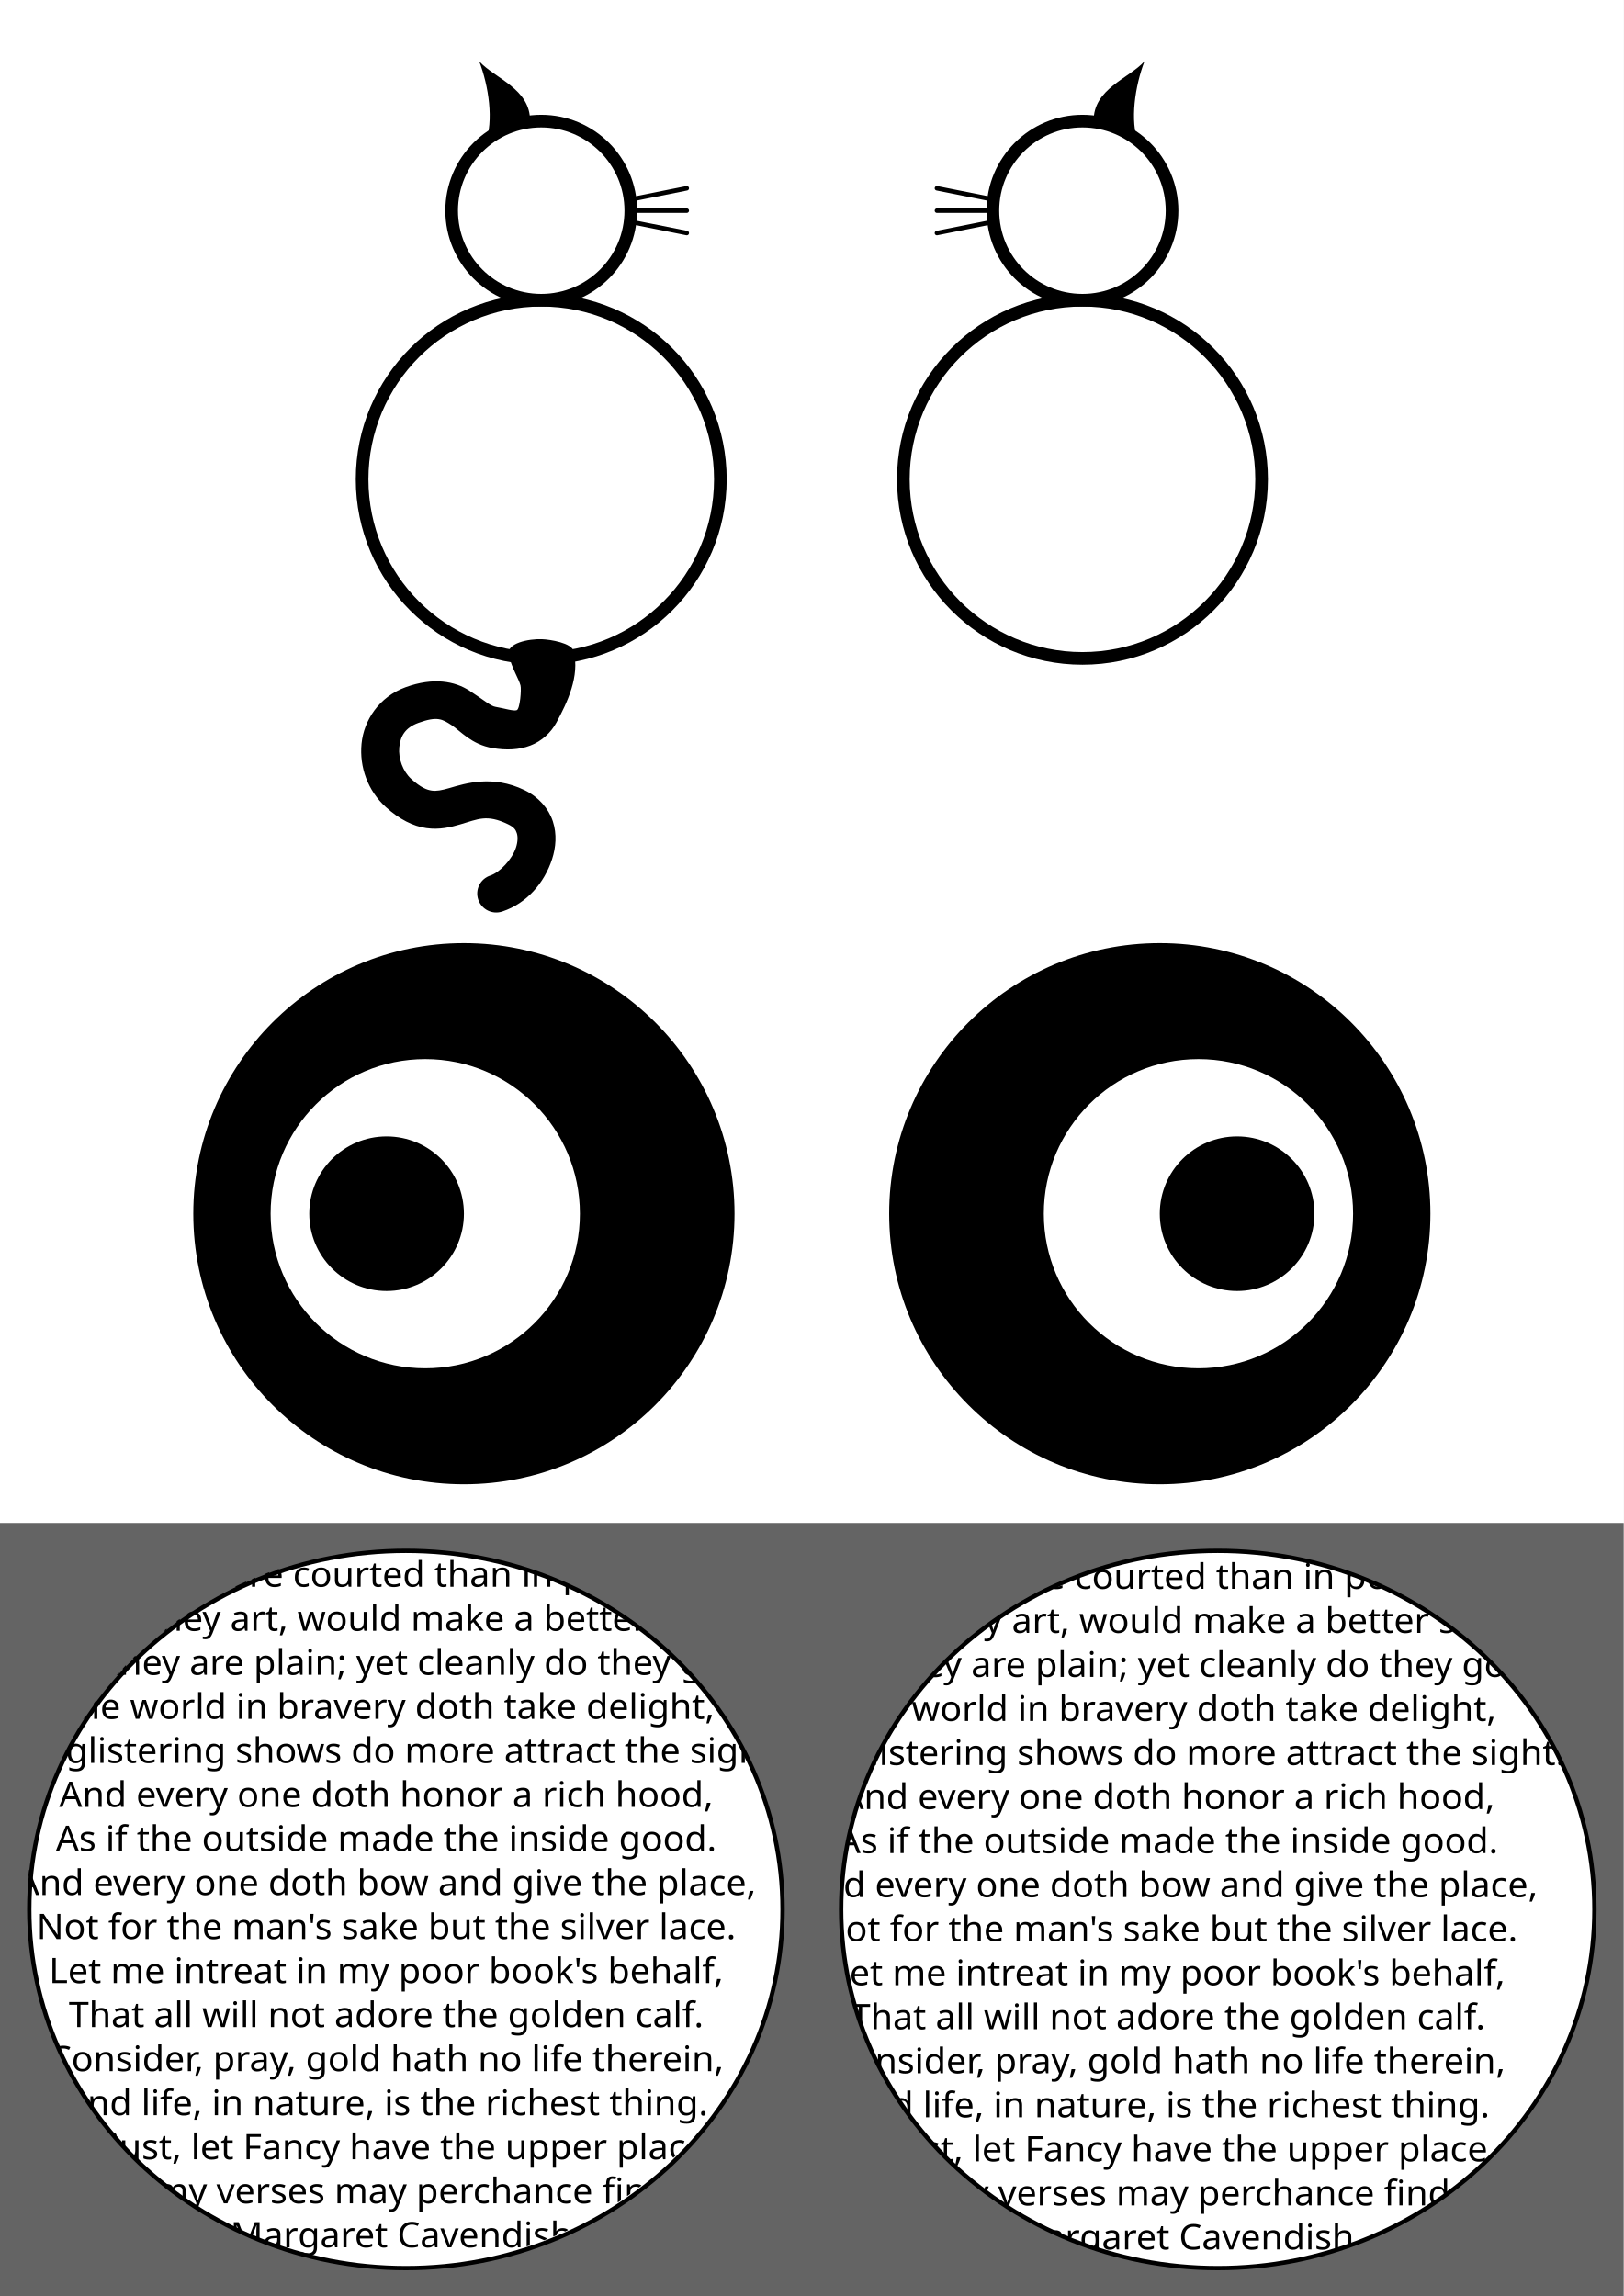
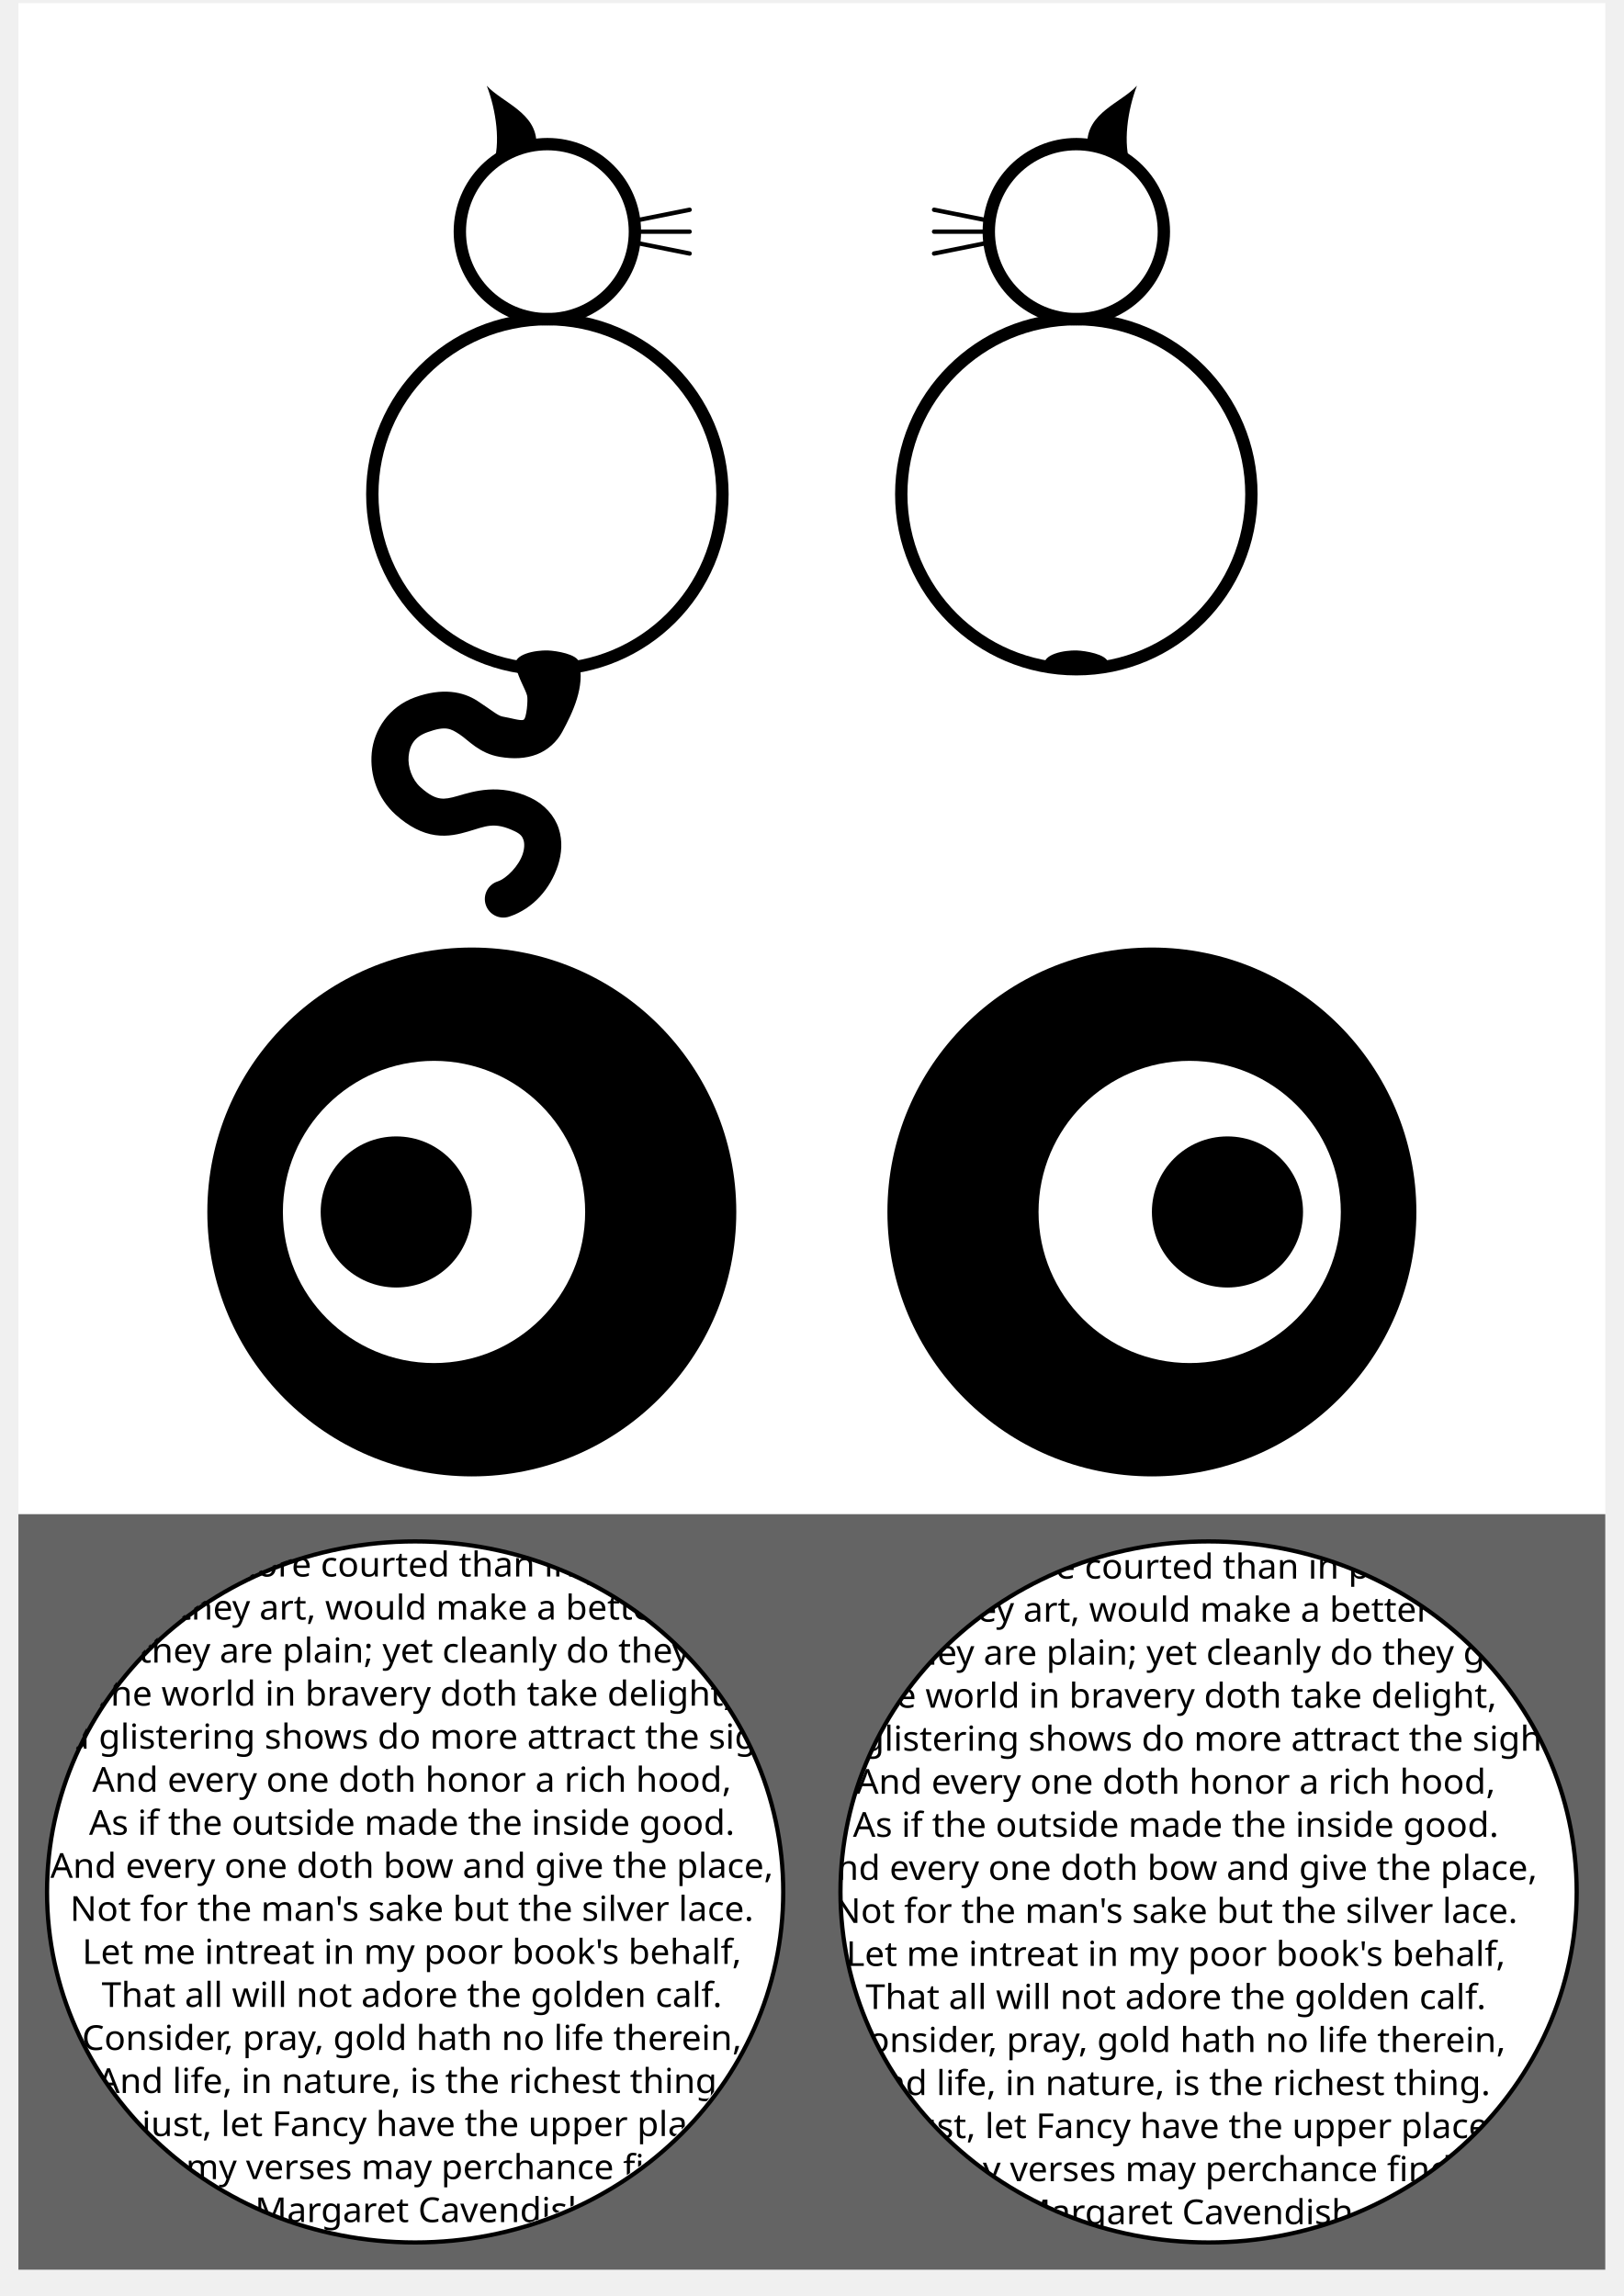
- <svg xmlns="http://www.w3.org/2000/svg" width="21cm" height="29.7cm" viewBox="0 0 744.094 1052.362" id="svg7686" version="1.1">
+ <svg xmlns="http://www.w3.org/2000/svg" width="210mm" height="297mm" viewBox="0 0 744.094 1052.362" id="svg7686" version="1.1">
  <defs id="defs7688">
    <clipPath clipPathUnits="userSpaceOnUse" id="clipPath8548">
      <ellipse cy="618.097" cx="267.555" id="ellipse8550" style="fill:none;fill-opacity:1;fill-rule:evenodd;stroke:#000000;stroke-width:2.901;stroke-linecap:butt;stroke-linejoin:miter;stroke-miterlimit:4;stroke-dasharray:none;stroke-opacity:1" rx="249.62" ry="243.579" />
    </clipPath>
    <clipPath clipPathUnits="userSpaceOnUse" id="clipPath8543">
      <ellipse cy="619.529" cx="807.071" id="ellipse8545" style="fill:none;fill-opacity:1;fill-rule:evenodd;stroke:#000000;stroke-width:2.901;stroke-linecap:butt;stroke-linejoin:miter;stroke-miterlimit:4;stroke-dasharray:none;stroke-opacity:1" rx="249.62" ry="243.579" />
    </clipPath>
  </defs>
-   <g id="layer1">
-     <rect style="opacity:1;fill:#ffffff;fill-opacity:1;stroke:none;stroke-width:10;stroke-linecap:round;stroke-linejoin:round;stroke-miterlimit:4;stroke-dasharray:none;stroke-opacity:1" id="rect4212" width="744.094" height="1062.992" x="0" y="-10.63" />
-     <rect style="opacity:1;fill:#646464;fill-opacity:1;stroke:none;stroke-width:4.623;stroke-linecap:butt;stroke-linejoin:round;stroke-miterlimit:4;stroke-dasharray:none;stroke-opacity:1" id="rect5778" width="744.094" height="354.331" x="-1.2079227e-13" y="698.032" />
-     <ellipse cy="875.197" cx="558.071" id="circle5734" style="fill:#ffffff;fill-opacity:1;fill-rule:evenodd;stroke:#000000;stroke-width:1.982;stroke-linecap:butt;stroke-linejoin:miter;stroke-miterlimit:4;stroke-dasharray:none;stroke-opacity:1" rx="172.607" ry="164.387" mask="none" />
-     <text xml:space="preserve" style="font-style:normal;font-weight:normal;font-size:23.927px;line-height:125%;font-family:sans-serif;text-align:center;letter-spacing:0px;word-spacing:0px;text-anchor:middle;fill:#000000;fill-opacity:1;stroke:none;stroke-width:1px;stroke-linecap:butt;stroke-linejoin:miter;stroke-opacity:1" x="795.777" y="282.147" id="text5736" transform="matrix(0.6914772,0,0,0.6748835,4.9682499e-8,457.0866)" clip-path="url(#clipPath8543)" mask="none">
-       <tspan id="tspan5738" x="795.777" y="282.147" />
-       <tspan x="795.777" y="312.056" id="tspan5740">I language want to dress my fancies in,</tspan>
-       <tspan x="795.777" y="341.964" id="tspan5742">The hair's uncurled, the garment's loose and thin.</tspan>
-       <tspan x="795.777" y="371.873" id="tspan5744">Had they but silver lace to make them gay,</tspan>
-       <tspan x="795.777" y="401.781" id="tspan5746">They'd be more courted than in poor array;</tspan>
-       <tspan x="795.777" y="431.69" id="tspan5748">Or, had they art, would make a better show;</tspan>
-       <tspan x="795.777" y="461.599" id="tspan5750">But they are plain; yet cleanly do they go.</tspan>
-       <tspan x="795.777" y="491.507" id="tspan5752">The world in bravery doth take delight,</tspan>
-       <tspan x="795.777" y="521.416" id="tspan5754">And glistering shows do more attract the sight:</tspan>
-       <tspan x="795.777" y="551.324" id="tspan5756">And every one doth honor a rich hood,</tspan>
-       <tspan x="795.777" y="581.233" id="tspan5758">As if the outside made the inside good.</tspan>
-       <tspan x="795.777" y="611.141" id="tspan5760">And every one doth bow and give the place,</tspan>
-       <tspan x="795.777" y="641.05" id="tspan5762">Not for the man's sake but the silver lace.</tspan>
-       <tspan x="795.777" y="670.959" id="tspan5764">Let me intreat in my poor book's behalf,</tspan>
-       <tspan x="795.777" y="700.867" id="tspan5766">That all will not adore the golden calf.</tspan>
-       <tspan x="795.777" y="730.776" id="tspan5768">Consider, pray, gold hath no life therein,</tspan>
-       <tspan x="795.777" y="760.684" id="tspan5770">And life, in nature, is the richest thing.</tspan>
-       <tspan x="795.777" y="790.593" id="tspan5772">Be just, let Fancy have the upper place,</tspan>
-       <tspan x="795.777" y="820.501" id="tspan5774">And then my verses may perchance find grace.</tspan>
-       <tspan x="795.777" y="850.41" id="tspan5776">-Margaret Cavendish</tspan>
+   <g id="layer1" transform="translate(0,-2.8220472e-5)">
+     <rect style="opacity:1;fill:#ffffff;fill-opacity:1;stroke:none;stroke-width:9.773;stroke-linecap:round;stroke-linejoin:round;stroke-miterlimit:4;stroke-dasharray:none;stroke-opacity:1" id="rect4212" width="727.219" height="1038.885" x="8.437" y="1.424" />
+     <rect style="opacity:1;fill:#646464;fill-opacity:1;stroke:none;stroke-width:4.518;stroke-linecap:butt;stroke-linejoin:round;stroke-miterlimit:4;stroke-dasharray:none;stroke-opacity:1" id="rect5778" width="727.219" height="346.295" x="8.437" y="694.014" />
+     <ellipse cy="867.161" cx="553.852" id="circle5734" style="fill:#ffffff;fill-opacity:1;fill-rule:evenodd;stroke:#000000;stroke-width:1.937;stroke-linecap:butt;stroke-linejoin:miter;stroke-miterlimit:4;stroke-dasharray:none;stroke-opacity:1" rx="168.692" ry="160.659" mask="none" />
+     <text xml:space="preserve" style="font-style:normal;font-weight:normal;line-height:0%;font-family:sans-serif;text-align:center;letter-spacing:0px;word-spacing:0px;text-anchor:middle;fill:#000000;fill-opacity:1;stroke:none;stroke-width:1px;stroke-linecap:butt;stroke-linejoin:miter;stroke-opacity:1" x="795.777" y="282.147" id="text5736" transform="matrix(0.6757955,0,0,0.6595782,8.437499,458.5331)" clip-path="url(#clipPath8543)" mask="none">
+       <tspan id="tspan5738" x="799.586" y="282.147" style="font-size:23.927px;line-height:1.25"> </tspan>
+       <tspan x="795.777" y="312.056" id="tspan5740" style="font-size:23.927px;line-height:1.25">I language want to dress my fancies in,</tspan>
+       <tspan x="795.777" y="341.964" id="tspan5742" style="font-size:23.927px;line-height:1.25">The hair's uncurled, the garment's loose and thin.</tspan>
+       <tspan x="795.777" y="371.873" id="tspan5744" style="font-size:23.927px;line-height:1.25">Had they but silver lace to make them gay,</tspan>
+       <tspan x="795.777" y="401.781" id="tspan5746" style="font-size:23.927px;line-height:1.25">They'd be more courted than in poor array;</tspan>
+       <tspan x="795.777" y="431.69" id="tspan5748" style="font-size:23.927px;line-height:1.25">Or, had they art, would make a better show;</tspan>
+       <tspan x="795.777" y="461.599" id="tspan5750" style="font-size:23.927px;line-height:1.25">But they are plain; yet cleanly do they go.</tspan>
+       <tspan x="795.777" y="491.507" id="tspan5752" style="font-size:23.927px;line-height:1.25">The world in bravery doth take delight,</tspan>
+       <tspan x="795.777" y="521.416" id="tspan5754" style="font-size:23.927px;line-height:1.25">And glistering shows do more attract the sight:</tspan>
+       <tspan x="795.777" y="551.324" id="tspan5756" style="font-size:23.927px;line-height:1.25">And every one doth honor a rich hood,</tspan>
+       <tspan x="795.777" y="581.233" id="tspan5758" style="font-size:23.927px;line-height:1.25">As if the outside made the inside good.</tspan>
+       <tspan x="795.777" y="611.141" id="tspan5760" style="font-size:23.927px;line-height:1.25">And every one doth bow and give the place,</tspan>
+       <tspan x="795.777" y="641.05" id="tspan5762" style="font-size:23.927px;line-height:1.25">Not for the man's sake but the silver lace.</tspan>
+       <tspan x="795.777" y="670.959" id="tspan5764" style="font-size:23.927px;line-height:1.25">Let me intreat in my poor book's behalf,</tspan>
+       <tspan x="795.777" y="700.867" id="tspan5766" style="font-size:23.927px;line-height:1.25">That all will not adore the golden calf.</tspan>
+       <tspan x="795.777" y="730.776" id="tspan5768" style="font-size:23.927px;line-height:1.25">Consider, pray, gold hath no life therein,</tspan>
+       <tspan x="795.777" y="760.684" id="tspan5770" style="font-size:23.927px;line-height:1.25">And life, in nature, is the richest thing.</tspan>
+       <tspan x="795.777" y="790.593" id="tspan5772" style="font-size:23.927px;line-height:1.25">Be just, let Fancy have the upper place,</tspan>
+       <tspan x="795.777" y="820.501" id="tspan5774" style="font-size:23.927px;line-height:1.25">And then my verses may perchance find grace.</tspan>
+       <tspan x="795.777" y="850.41" id="tspan5776" style="font-size:23.927px;line-height:1.25">-Margaret Cavendish</tspan>
    </text>
-     <ellipse ry="164.387" rx="172.607" style="fill:#ffffff;fill-opacity:1;fill-rule:evenodd;stroke:#000000;stroke-width:1.982;stroke-linecap:butt;stroke-linejoin:miter;stroke-miterlimit:4;stroke-dasharray:none;stroke-opacity:1" id="ellipse8539" cx="186.024" cy="875.197" />
-     <text clip-path="url(#clipPath8548)" transform="matrix(0.6914772,0,0,0.6748835,4.9682499e-8,457.0866)" id="text8497" y="280.714" x="277.736" style="font-style:normal;font-weight:normal;font-size:23.927px;line-height:125%;font-family:sans-serif;text-align:center;letter-spacing:0px;word-spacing:0px;text-anchor:middle;fill:#000000;fill-opacity:1;stroke:none;stroke-width:1px;stroke-linecap:butt;stroke-linejoin:miter;stroke-opacity:1" xml:space="preserve">
-       <tspan y="280.714" x="277.736" id="tspan8499" />
-       <tspan id="tspan8501" y="310.623" x="277.736">I language want to dress my fancies in,</tspan>
-       <tspan id="tspan8503" y="340.531" x="277.736">The hair's uncurled, the garment's loose and thin.</tspan>
-       <tspan id="tspan8505" y="370.44" x="277.736">Had they but silver lace to make them gay,</tspan>
-       <tspan id="tspan8507" y="400.349" x="277.736">They'd be more courted than in poor array;</tspan>
-       <tspan id="tspan8509" y="430.257" x="277.736">Or, had they art, would make a better show;</tspan>
-       <tspan id="tspan8511" y="460.166" x="277.736">But they are plain; yet cleanly do they go.</tspan>
-       <tspan id="tspan8513" y="490.074" x="277.736">The world in bravery doth take delight,</tspan>
-       <tspan id="tspan8515" y="519.983" x="277.736">And glistering shows do more attract the sight:</tspan>
-       <tspan id="tspan8517" y="549.891" x="277.736">And every one doth honor a rich hood,</tspan>
-       <tspan id="tspan8519" y="579.8" x="277.736">As if the outside made the inside good.</tspan>
-       <tspan id="tspan8521" y="609.709" x="277.736">And every one doth bow and give the place,</tspan>
-       <tspan id="tspan8523" y="639.617" x="277.736">Not for the man's sake but the silver lace.</tspan>
-       <tspan id="tspan8525" y="669.526" x="277.736">Let me intreat in my poor book's behalf,</tspan>
-       <tspan id="tspan8527" y="699.434" x="277.736">That all will not adore the golden calf.</tspan>
-       <tspan id="tspan8529" y="729.343" x="277.736">Consider, pray, gold hath no life therein,</tspan>
-       <tspan id="tspan8531" y="759.251" x="277.736">And life, in nature, is the richest thing.</tspan>
-       <tspan id="tspan8533" y="789.16" x="277.736">Be just, let Fancy have the upper place,</tspan>
-       <tspan id="tspan8535" y="819.069" x="277.736">And then my verses may perchance find grace.</tspan>
-       <tspan id="tspan8537" y="848.977" x="277.736">-Margaret Cavendish</tspan>
+     <ellipse ry="160.659" rx="168.692" style="fill:#ffffff;fill-opacity:1;fill-rule:evenodd;stroke:#000000;stroke-width:1.937;stroke-linecap:butt;stroke-linejoin:miter;stroke-miterlimit:4;stroke-dasharray:none;stroke-opacity:1" id="ellipse8539" cx="190.242" cy="867.161" />
+     <text clip-path="url(#clipPath8548)" transform="matrix(0.6757955,0,0,0.6595782,8.437499,458.5331)" id="text8497" y="280.714" x="277.736" style="font-style:normal;font-weight:normal;line-height:0%;font-family:sans-serif;text-align:center;letter-spacing:0px;word-spacing:0px;text-anchor:middle;fill:#000000;fill-opacity:1;stroke:none;stroke-width:1px;stroke-linecap:butt;stroke-linejoin:miter;stroke-opacity:1" xml:space="preserve">
+       <tspan y="280.714" x="281.545" id="tspan8499" style="font-size:23.927px;line-height:1.25"> </tspan>
+       <tspan id="tspan8501" y="310.623" x="277.736" style="font-size:23.927px;line-height:1.25">I language want to dress my fancies in,</tspan>
+       <tspan id="tspan8503" y="340.531" x="277.736" style="font-size:23.927px;line-height:1.25">The hair's uncurled, the garment's loose and thin.</tspan>
+       <tspan id="tspan8505" y="370.44" x="277.736" style="font-size:23.927px;line-height:1.25">Had they but silver lace to make them gay,</tspan>
+       <tspan id="tspan8507" y="400.349" x="277.736" style="font-size:23.927px;line-height:1.25">They'd be more courted than in poor array;</tspan>
+       <tspan id="tspan8509" y="430.257" x="277.736" style="font-size:23.927px;line-height:1.25">Or, had they art, would make a better show;</tspan>
+       <tspan id="tspan8511" y="460.166" x="277.736" style="font-size:23.927px;line-height:1.25">But they are plain; yet cleanly do they go.</tspan>
+       <tspan id="tspan8513" y="490.074" x="277.736" style="font-size:23.927px;line-height:1.25">The world in bravery doth take delight,</tspan>
+       <tspan id="tspan8515" y="519.983" x="277.736" style="font-size:23.927px;line-height:1.25">And glistering shows do more attract the sight:</tspan>
+       <tspan id="tspan8517" y="549.891" x="277.736" style="font-size:23.927px;line-height:1.25">And every one doth honor a rich hood,</tspan>
+       <tspan id="tspan8519" y="579.8" x="277.736" style="font-size:23.927px;line-height:1.25">As if the outside made the inside good.</tspan>
+       <tspan id="tspan8521" y="609.709" x="277.736" style="font-size:23.927px;line-height:1.25">And every one doth bow and give the place,</tspan>
+       <tspan id="tspan8523" y="639.617" x="277.736" style="font-size:23.927px;line-height:1.25">Not for the man's sake but the silver lace.</tspan>
+       <tspan id="tspan8525" y="669.526" x="277.736" style="font-size:23.927px;line-height:1.25">Let me intreat in my poor book's behalf,</tspan>
+       <tspan id="tspan8527" y="699.434" x="277.736" style="font-size:23.927px;line-height:1.25">That all will not adore the golden calf.</tspan>
+       <tspan id="tspan8529" y="729.343" x="277.736" style="font-size:23.927px;line-height:1.25">Consider, pray, gold hath no life therein,</tspan>
+       <tspan id="tspan8531" y="759.251" x="277.736" style="font-size:23.927px;line-height:1.25">And life, in nature, is the richest thing.</tspan>
+       <tspan id="tspan8533" y="789.16" x="277.736" style="font-size:23.927px;line-height:1.25">Be just, let Fancy have the upper place,</tspan>
+       <tspan id="tspan8535" y="819.069" x="277.736" style="font-size:23.927px;line-height:1.25">And then my verses may perchance find grace.</tspan>
+       <tspan id="tspan8537" y="848.977" x="277.736" style="font-size:23.927px;line-height:1.25">-Margaret Cavendish</tspan>
    </text>
-     <circle r="82.089" cy="219.685" cx="248.031" id="circle4753" style="fill:none;fill-opacity:1;fill-rule:evenodd;stroke:#000000;stroke-width:5.792;stroke-linecap:butt;stroke-linejoin:miter;stroke-miterlimit:4;stroke-dasharray:none;stroke-opacity:1" />
-     <circle style="fill:none;fill-opacity:1;fill-rule:evenodd;stroke:#000000;stroke-width:5.792;stroke-linecap:butt;stroke-linejoin:miter;stroke-miterlimit:4;stroke-dasharray:none;stroke-opacity:1" id="circle4755" cx="248.031" cy="96.551" r="41.045" />
-     <g id="g7635" transform="matrix(0.5791867,0,0,0.5791867,-70.06518,-184.6055)">
+     <circle r="80.228" cy="226.515" cx="250.844" id="circle4753" style="fill:none;fill-opacity:1;fill-rule:evenodd;stroke:#000000;stroke-width:5.661;stroke-linecap:butt;stroke-linejoin:miter;stroke-miterlimit:4;stroke-dasharray:none;stroke-opacity:1" />
+     <circle style="fill:none;fill-opacity:1;fill-rule:evenodd;stroke:#000000;stroke-width:5.661;stroke-linecap:butt;stroke-linejoin:miter;stroke-miterlimit:4;stroke-dasharray:none;stroke-opacity:1" id="circle4755" cx="250.844" cy="106.174" r="40.114" />
+     <g id="g7635" transform="matrix(0.5660516,0,0,0.5660516,-60.0387,-168.6064)">
      <path id="path7629" d="m 620.079,476.575 44.291,-8.858" style="opacity:1;fill:none;fill-opacity:1;stroke:#000000;stroke-width:3.543;stroke-linecap:round;stroke-linejoin:round;stroke-miterlimit:4;stroke-dasharray:none;stroke-opacity:1" />
      <path style="opacity:1;fill:none;fill-opacity:1;stroke:#000000;stroke-width:3.543;stroke-linecap:round;stroke-linejoin:round;stroke-miterlimit:4;stroke-dasharray:none;stroke-opacity:1" d="m 620.079,494.291 44.291,8.858" id="path7631" />
-       <path id="path7633" d="m 620.079,485.433 44.291,0" style="opacity:1;fill:none;fill-opacity:1;stroke:#000000;stroke-width:3.543;stroke-linecap:round;stroke-linejoin:round;stroke-miterlimit:4;stroke-dasharray:none;stroke-opacity:1" />
+       <path id="path7633" d="m 620.079,485.433 h 44.291" style="opacity:1;fill:none;fill-opacity:1;stroke:#000000;stroke-width:3.543;stroke-linecap:round;stroke-linejoin:round;stroke-miterlimit:4;stroke-dasharray:none;stroke-opacity:1" />
    </g>
-     <path style="opacity:1;fill:#000000;fill-opacity:1;stroke:none;stroke-width:3.543;stroke-linecap:round;stroke-linejoin:round;stroke-miterlimit:4;stroke-dasharray:none;stroke-opacity:1" d="m 222.379,65.767 c 4.032,-10.34 1.537,-26.497 -2.768,-37.669 7.185,7.943 23.552,12.618 23.29,27.408 z" id="path7650" />
-     <path style="color:#000000;font-style:normal;font-variant:normal;font-weight:normal;font-stretch:normal;font-size:medium;line-height:normal;font-family:sans-serif;text-indent:0;text-align:start;text-decoration:none;text-decoration-line:none;text-decoration-style:solid;text-decoration-color:#000000;letter-spacing:normal;word-spacing:normal;text-transform:none;direction:ltr;block-progression:tb;writing-mode:lr-tb;baseline-shift:baseline;text-anchor:start;white-space:normal;clip-rule:nonzero;display:inline;overflow:visible;visibility:visible;opacity:1;isolation:auto;mix-blend-mode:normal;color-interpolation:sRGB;color-interpolation-filters:linearRGB;solid-color:#000000;solid-opacity:1;fill:#000000;fill-opacity:1;fill-rule:nonzero;stroke:none;stroke-width:30;stroke-linecap:round;stroke-linejoin:round;stroke-miterlimit:4;stroke-dasharray:none;stroke-dashoffset:0;stroke-opacity:1;color-rendering:auto;image-rendering:auto;shape-rendering:auto;text-rendering:auto;enable-background:accumulate" d="m 248.348,292.974 c -5.843,-0.234 -16.68,1.745 -15.181,7.398 1.447,5.994 4.546,10.687 5.362,13.783 0.48,1.822 -0.229,10.775 -1.699,11.34 -1.47,0.566 -5.731,-0.836 -9.839,-1.532 -2.198,-0.372 -5.136,-3.037 -11.821,-7.377 -6.685,-4.339 -16.466,-6.27 -29.33,-1.6 -12.143,4.408 -19.12,15.214 -20.155,25.888 -1.035,10.674 2.864,21.583 11.131,29.05 6.216,5.614 12.489,8.768 18.577,9.638 6.088,0.87 11.308,-0.478 15.46,-1.686 8.305,-2.414 12.187,-4.776 21.938,-0.089 2.81,1.351 3.539,2.536 4.043,4.076 0.504,1.54 0.512,3.864 -0.374,6.593 -1.773,5.457 -7.46,11.406 -11.698,12.819 -4.616,1.47 -7.138,6.431 -5.606,11.026 1.532,4.596 6.526,7.051 11.1,5.458 11.154,-3.718 19.214,-13.113 22.73,-23.936 1.758,-5.411 2.295,-11.461 0.361,-17.368 -1.934,-5.907 -6.613,-11.244 -13.028,-14.328 -14.687,-7.059 -27.102,-3.032 -34.315,-0.936 -3.607,1.048 -5.95,1.484 -8.152,1.17 -2.201,-0.315 -4.944,-1.317 -9.39,-5.333 -3.813,-3.444 -5.978,-9.377 -5.483,-14.477 0.495,-5.101 2.64,-9.001 8.79,-11.233 8.675,-3.15 10.964,-1.679 15.111,1.012 4.147,2.692 9.15,8.902 18.863,10.548 6.298,1.067 12.14,0.83 17.33,-1.169 5.19,-1.998 9.423,-5.915 11.911,-10.517 4.976,-9.204 10.768,-21.27 7.912,-32.696 -0.893,-3.8 -10.647,-5.368 -14.548,-5.523 z" id="path7656" />
-     <circle style="fill:none;fill-opacity:1;fill-rule:evenodd;stroke:#000000;stroke-width:5.792;stroke-linecap:butt;stroke-linejoin:miter;stroke-miterlimit:4;stroke-dasharray:none;stroke-opacity:1" id="circle7660" cx="496.063" cy="219.685" r="82.089" />
-     <circle r="41.045" cy="96.551" cx="496.063" id="circle7662" style="fill:none;fill-opacity:1;fill-rule:evenodd;stroke:#000000;stroke-width:5.792;stroke-linecap:butt;stroke-linejoin:miter;stroke-miterlimit:4;stroke-dasharray:none;stroke-opacity:1" />
-     <g id="g7672" transform="matrix(-0.5791867,0,0,0.5791867,814.1596,-184.6055)">
+     <path style="opacity:1;fill:#000000;fill-opacity:1;stroke:none;stroke-width:3.463;stroke-linecap:round;stroke-linejoin:round;stroke-miterlimit:4;stroke-dasharray:none;stroke-opacity:1" d="m 225.773,76.088 c 3.94,-10.106 1.502,-25.896 -2.705,-36.815 7.022,7.763 23.018,12.332 22.762,26.787 z" id="path7650" />
+     <path style="color:#000000;font-style:normal;font-variant:normal;font-weight:normal;font-stretch:normal;font-size:medium;line-height:normal;font-family:sans-serif;text-indent:0;text-align:start;text-decoration:none;text-decoration-line:none;text-decoration-style:solid;text-decoration-color:#000000;letter-spacing:normal;word-spacing:normal;text-transform:none;writing-mode:lr-tb;direction:ltr;baseline-shift:baseline;text-anchor:start;white-space:normal;clip-rule:nonzero;display:inline;overflow:visible;visibility:visible;opacity:1;isolation:auto;mix-blend-mode:normal;color-interpolation:sRGB;color-interpolation-filters:linearRGB;solid-color:#000000;solid-opacity:1;fill:#000000;fill-opacity:1;fill-rule:nonzero;stroke:none;stroke-width:29.32;stroke-linecap:round;stroke-linejoin:round;stroke-miterlimit:4;stroke-dasharray:none;stroke-dashoffset:0;stroke-opacity:1;color-rendering:auto;image-rendering:auto;shape-rendering:auto;text-rendering:auto;enable-background:accumulate" d="m 251.154,298.142 c -5.711,-0.228 -16.302,1.706 -14.837,7.23 1.414,5.858 4.443,10.444 5.24,13.471 0.469,1.781 -0.224,10.53 -1.66,11.083 -1.436,0.553 -5.601,-0.817 -9.616,-1.498 -2.148,-0.364 -5.019,-2.968 -11.553,-7.209 -6.533,-4.241 -16.093,-6.128 -28.665,-1.564 -11.867,4.308 -18.686,14.869 -19.698,25.301 -1.012,10.432 2.799,21.093 10.879,28.391 6.075,5.487 12.205,8.569 18.156,9.419 5.95,0.851 11.052,-0.468 15.11,-1.647 8.116,-2.359 11.91,-4.668 21.44,-0.087 2.746,1.32 3.458,2.478 3.951,3.983 0.493,1.505 0.5,3.776 -0.366,6.443 -1.732,5.334 -7.291,11.148 -11.433,12.528 -4.511,1.437 -6.976,6.285 -5.479,10.776 1.497,4.491 6.378,6.891 10.848,5.334 10.901,-3.634 18.779,-12.816 22.214,-23.393 1.718,-5.289 2.243,-11.201 0.353,-16.974 -1.89,-5.773 -6.463,-10.989 -12.733,-14.003 -14.354,-6.899 -26.487,-2.963 -33.536,-0.914 -3.525,1.025 -5.815,1.451 -7.967,1.143 -2.152,-0.308 -4.832,-1.287 -9.177,-5.212 -3.727,-3.366 -5.842,-9.164 -5.359,-14.149 0.483,-4.985 2.58,-8.796 8.59,-10.978 8.479,-3.078 10.715,-1.641 14.768,0.989 4.053,2.631 8.942,8.7 18.435,10.308 6.155,1.043 11.865,0.811 16.937,-1.142 5.073,-1.953 9.209,-5.781 11.641,-10.278 4.863,-8.995 10.524,-20.788 7.732,-31.955 -0.873,-3.714 -10.406,-5.246 -14.218,-5.398 z" id="path7656" />
+     <circle style="fill:none;fill-opacity:1;fill-rule:evenodd;stroke:#000000;stroke-width:5.661;stroke-linecap:butt;stroke-linejoin:miter;stroke-miterlimit:4;stroke-dasharray:none;stroke-opacity:1" id="circle7660" cx="493.25" cy="226.515" r="80.228" />
+     <circle r="40.114" cy="106.174" cx="493.25" id="circle7662" style="fill:none;fill-opacity:1;fill-rule:evenodd;stroke:#000000;stroke-width:5.661;stroke-linecap:butt;stroke-linejoin:miter;stroke-miterlimit:4;stroke-dasharray:none;stroke-opacity:1" />
+     <g id="g7672" transform="matrix(-0.5660516,0,0,0.5660516,804.1331,-168.6064)">
      <path id="path7674" d="m 620.079,476.575 44.291,-8.858" style="opacity:1;fill:none;fill-opacity:1;stroke:#000000;stroke-width:3.543;stroke-linecap:round;stroke-linejoin:round;stroke-miterlimit:4;stroke-dasharray:none;stroke-opacity:1" />
      <path style="opacity:1;fill:none;fill-opacity:1;stroke:#000000;stroke-width:3.543;stroke-linecap:round;stroke-linejoin:round;stroke-miterlimit:4;stroke-dasharray:none;stroke-opacity:1" d="m 620.079,494.291 44.291,8.858" id="path7676" />
-       <path id="path7678" d="m 620.079,485.433 44.291,0" style="opacity:1;fill:none;fill-opacity:1;stroke:#000000;stroke-width:3.543;stroke-linecap:round;stroke-linejoin:round;stroke-miterlimit:4;stroke-dasharray:none;stroke-opacity:1" />
+       <path id="path7678" d="m 620.079,485.433 h 44.291" style="opacity:1;fill:none;fill-opacity:1;stroke:#000000;stroke-width:3.543;stroke-linecap:round;stroke-linejoin:round;stroke-miterlimit:4;stroke-dasharray:none;stroke-opacity:1" />
    </g>
-     <path style="opacity:1;fill:#000000;fill-opacity:1;stroke:none;stroke-width:3.543;stroke-linecap:round;stroke-linejoin:round;stroke-miterlimit:4;stroke-dasharray:none;stroke-opacity:1" d="m 521.716,65.767 c -4.032,-10.34 -1.537,-26.497 2.768,-37.669 -7.185,7.943 -23.552,12.618 -23.29,27.408 z" id="path7682" />
-     <ellipse cy="556.299" cx="212.598" id="circle4753-9" style="fill:#000000;fill-opacity:1;fill-rule:evenodd;stroke:none;stroke-width:1px;stroke-linecap:butt;stroke-linejoin:miter;stroke-opacity:1" rx="124.016" ry="124.016" />
-     <ellipse style="fill:#000000;fill-opacity:1;fill-rule:evenodd;stroke:none;stroke-width:1px;stroke-linecap:butt;stroke-linejoin:miter;stroke-opacity:1" id="circle4755-0" cx="531.496" cy="556.299" rx="124.016" ry="124.016" />
-     <circle style="fill:#ffffff;fill-opacity:1;fill-rule:evenodd;stroke:none;stroke-width:1px;stroke-linecap:butt;stroke-linejoin:miter;stroke-opacity:1" id="path4741-5" cx="194.882" cy="556.299" r="70.866" />
-     <circle r="70.866" cy="556.299" cx="549.213" id="circle4743-3" style="fill:#ffffff;fill-opacity:1;fill-rule:evenodd;stroke:none;stroke-width:1px;stroke-linecap:butt;stroke-linejoin:miter;stroke-opacity:1" />
-     <ellipse ry="35.433" rx="35.433" style="fill:#000000;fill-opacity:1;fill-rule:evenodd;stroke:none;stroke-width:1px;stroke-linecap:butt;stroke-linejoin:miter;stroke-opacity:1" id="ellipse4797" cx="177.165" cy="556.299" />
-     <ellipse cy="556.299" cx="566.929" id="ellipse4799" style="fill:#000000;fill-opacity:1;fill-rule:evenodd;stroke:none;stroke-width:1px;stroke-linecap:butt;stroke-linejoin:miter;stroke-opacity:1" rx="35.433" ry="35.433" />
+     <path style="opacity:1;fill:#000000;fill-opacity:1;stroke:none;stroke-width:3.463;stroke-linecap:round;stroke-linejoin:round;stroke-miterlimit:4;stroke-dasharray:none;stroke-opacity:1" d="m 518.322,76.088 c -3.94,-10.106 -1.502,-25.896 2.705,-36.815 -7.022,7.763 -23.018,12.332 -22.762,26.787 z" id="path7682" />
+     <ellipse cy="555.496" cx="216.214" id="circle4753-9" style="fill:#000000;fill-opacity:1;fill-rule:evenodd;stroke:none;stroke-width:0.977px;stroke-linecap:butt;stroke-linejoin:miter;stroke-opacity:1" rx="121.203" ry="121.203" />
+     <ellipse style="fill:#000000;fill-opacity:1;fill-rule:evenodd;stroke:none;stroke-width:0.977px;stroke-linecap:butt;stroke-linejoin:miter;stroke-opacity:1" id="circle4755-0" cx="527.88" cy="555.496" rx="121.203" ry="121.203" />
+     <circle style="fill:#ffffff;fill-opacity:1;fill-rule:evenodd;stroke:none;stroke-width:0.977px;stroke-linecap:butt;stroke-linejoin:miter;stroke-opacity:1" id="path4741-5" cx="198.9" cy="555.496" r="69.259" />
+     <circle r="69.259" cy="555.496" cx="545.195" id="circle4743-3" style="fill:#ffffff;fill-opacity:1;fill-rule:evenodd;stroke:none;stroke-width:0.977px;stroke-linecap:butt;stroke-linejoin:miter;stroke-opacity:1" />
+     <ellipse ry="34.629" rx="34.63" style="fill:#000000;fill-opacity:1;fill-rule:evenodd;stroke:none;stroke-width:0.977px;stroke-linecap:butt;stroke-linejoin:miter;stroke-opacity:1" id="ellipse4797" cx="181.585" cy="555.496" />
+     <ellipse cy="555.496" cx="562.51" id="ellipse4799" style="fill:#000000;fill-opacity:1;fill-rule:evenodd;stroke:none;stroke-width:0.977px;stroke-linecap:butt;stroke-linejoin:miter;stroke-opacity:1" rx="34.63" ry="34.629" />
+     <path style="color:#000000;font-style:normal;font-variant:normal;font-weight:normal;font-stretch:normal;font-size:medium;line-height:normal;font-family:sans-serif;text-indent:0;text-align:start;text-decoration:none;text-decoration-line:none;text-decoration-style:solid;text-decoration-color:#000000;letter-spacing:normal;word-spacing:normal;text-transform:none;writing-mode:lr-tb;direction:ltr;baseline-shift:baseline;text-anchor:start;white-space:normal;clip-rule:nonzero;display:inline;overflow:visible;visibility:visible;opacity:1;isolation:auto;mix-blend-mode:normal;color-interpolation:sRGB;color-interpolation-filters:linearRGB;solid-color:#000000;solid-opacity:1;fill:#000000;fill-opacity:1;fill-rule:nonzero;stroke:none;stroke-width:29.32;stroke-linecap:round;stroke-linejoin:round;stroke-miterlimit:4;stroke-dasharray:none;stroke-dashoffset:0;stroke-opacity:1;color-rendering:auto;image-rendering:auto;shape-rendering:auto;text-rendering:auto;enable-background:accumulate" d="m 493.56,298.142 c -5.711,-0.228 -16.302,1.706 -14.837,7.23 10.484,2.32 20.233,2.556 29.055,-1.832 -0.873,-3.714 -10.406,-5.246 -14.218,-5.398 z" id="path7656-2" />
  </g>
</svg>
